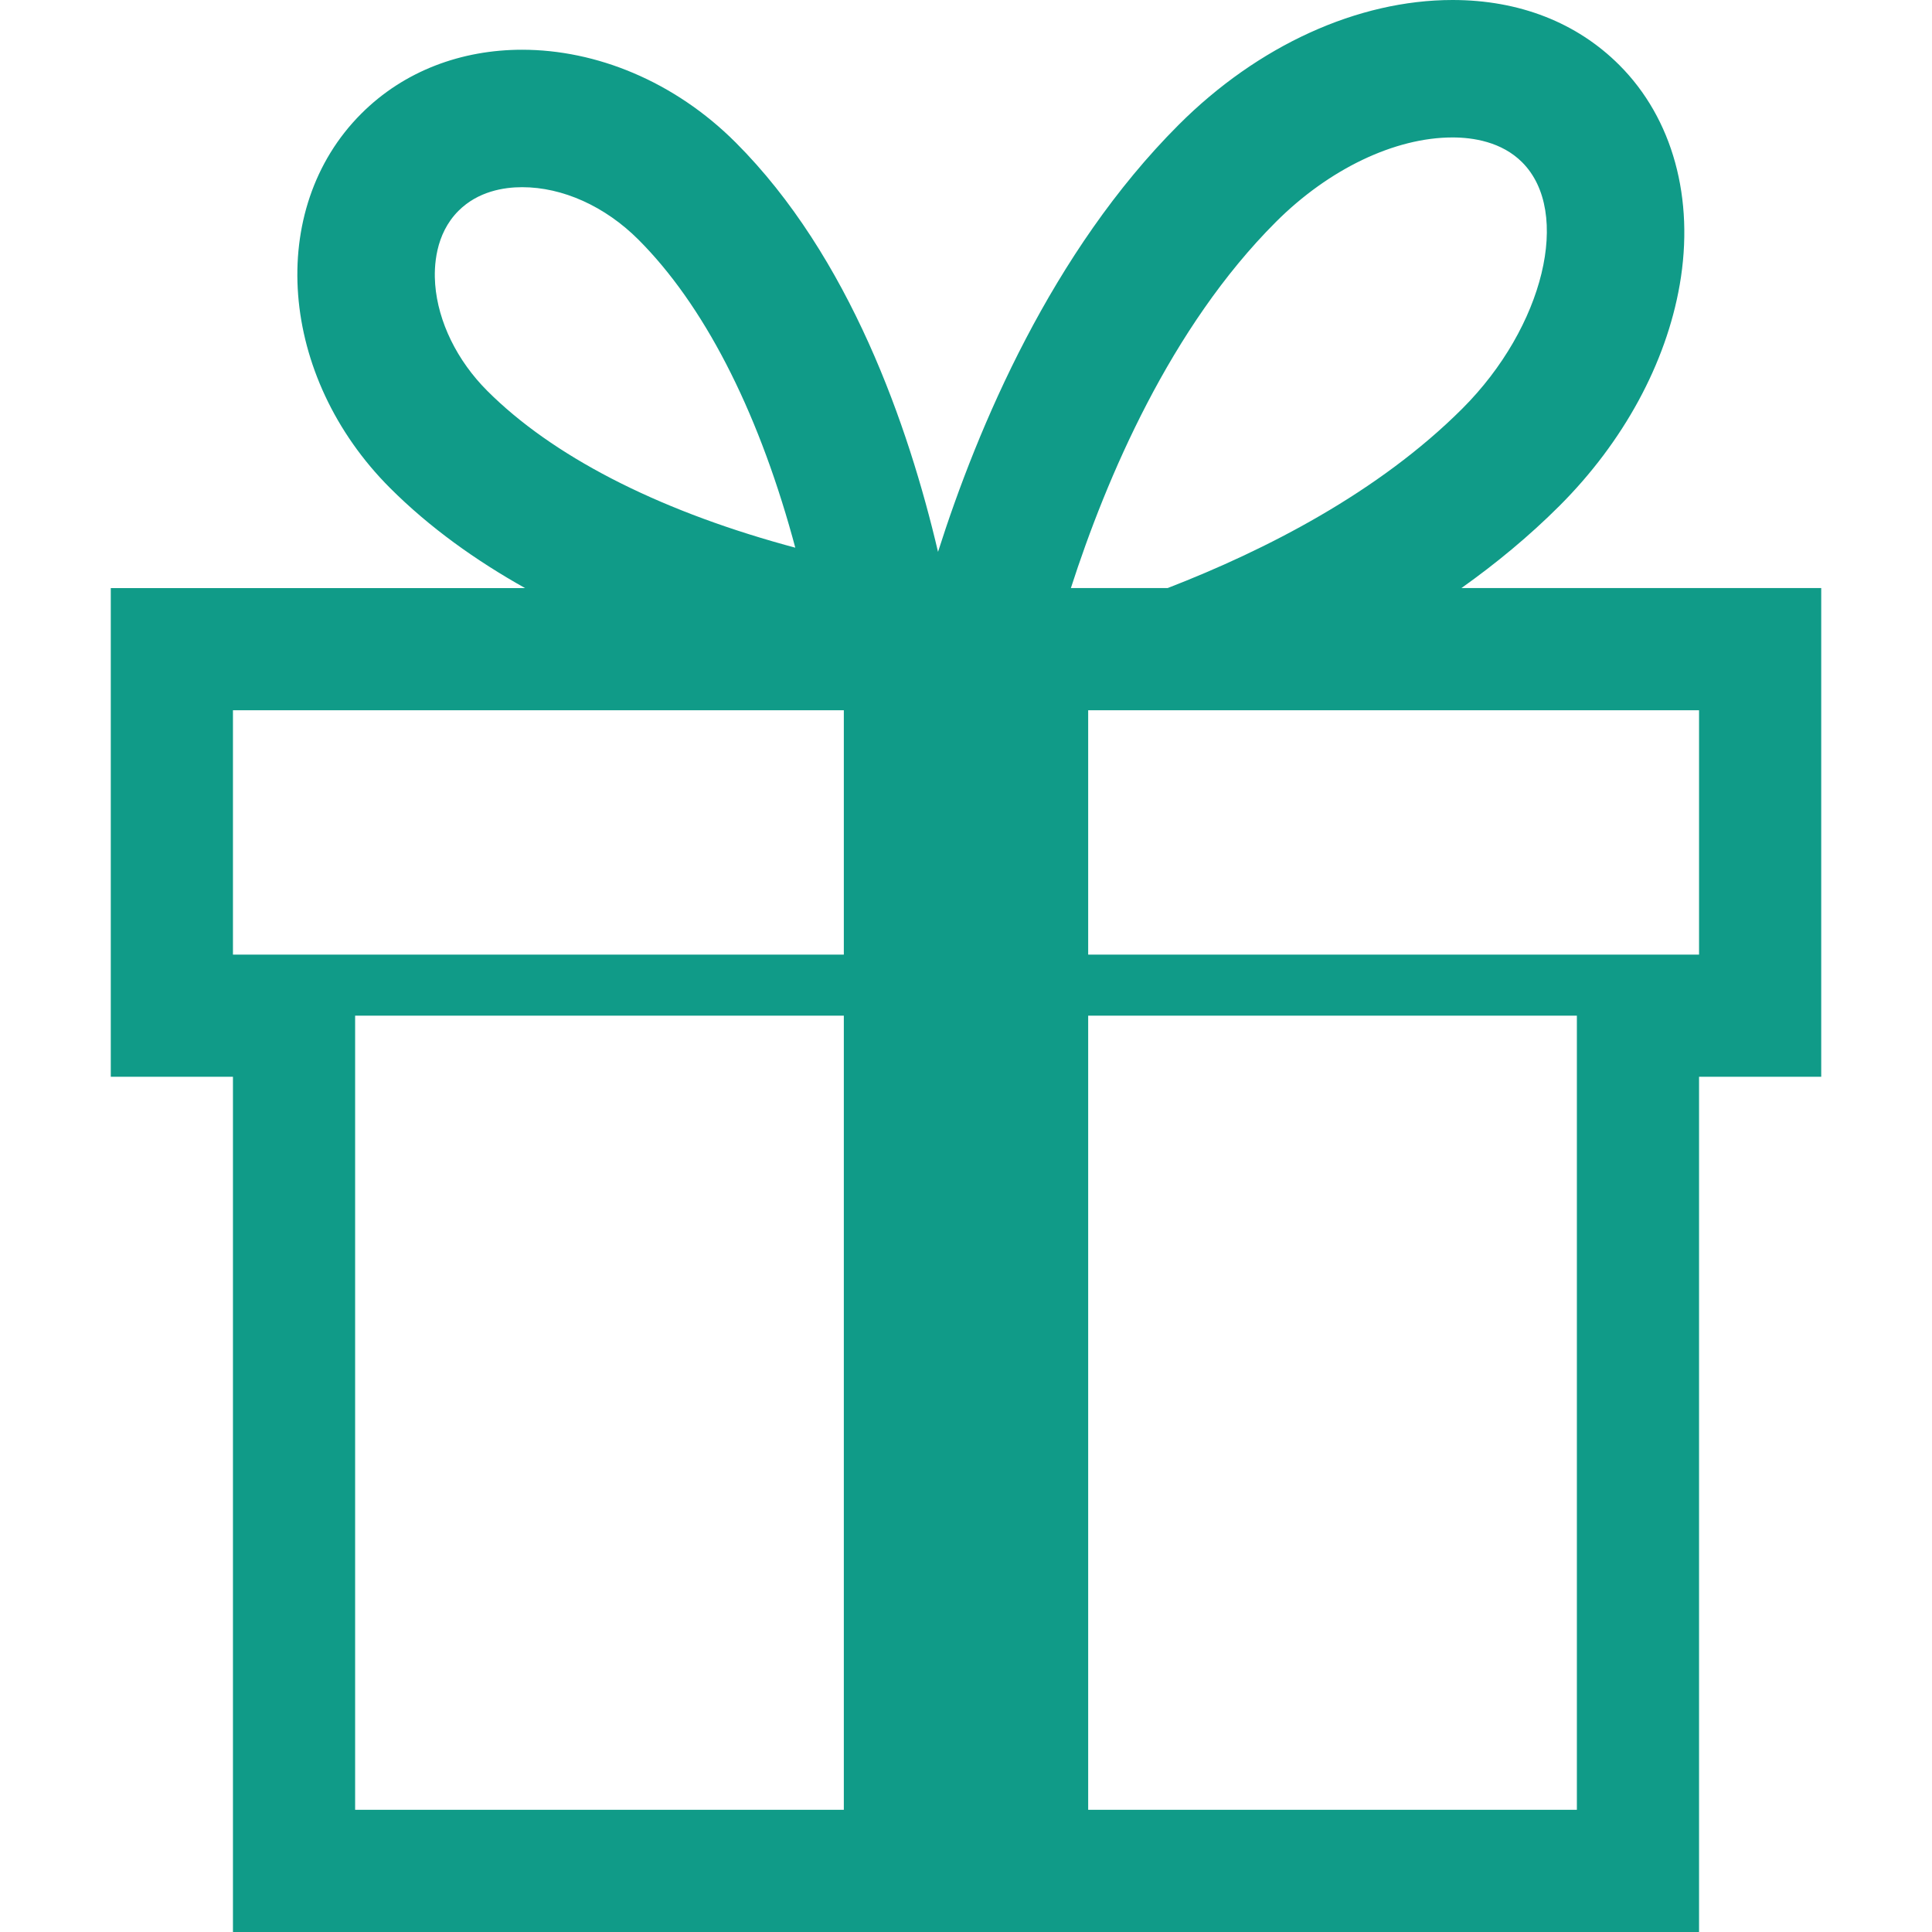
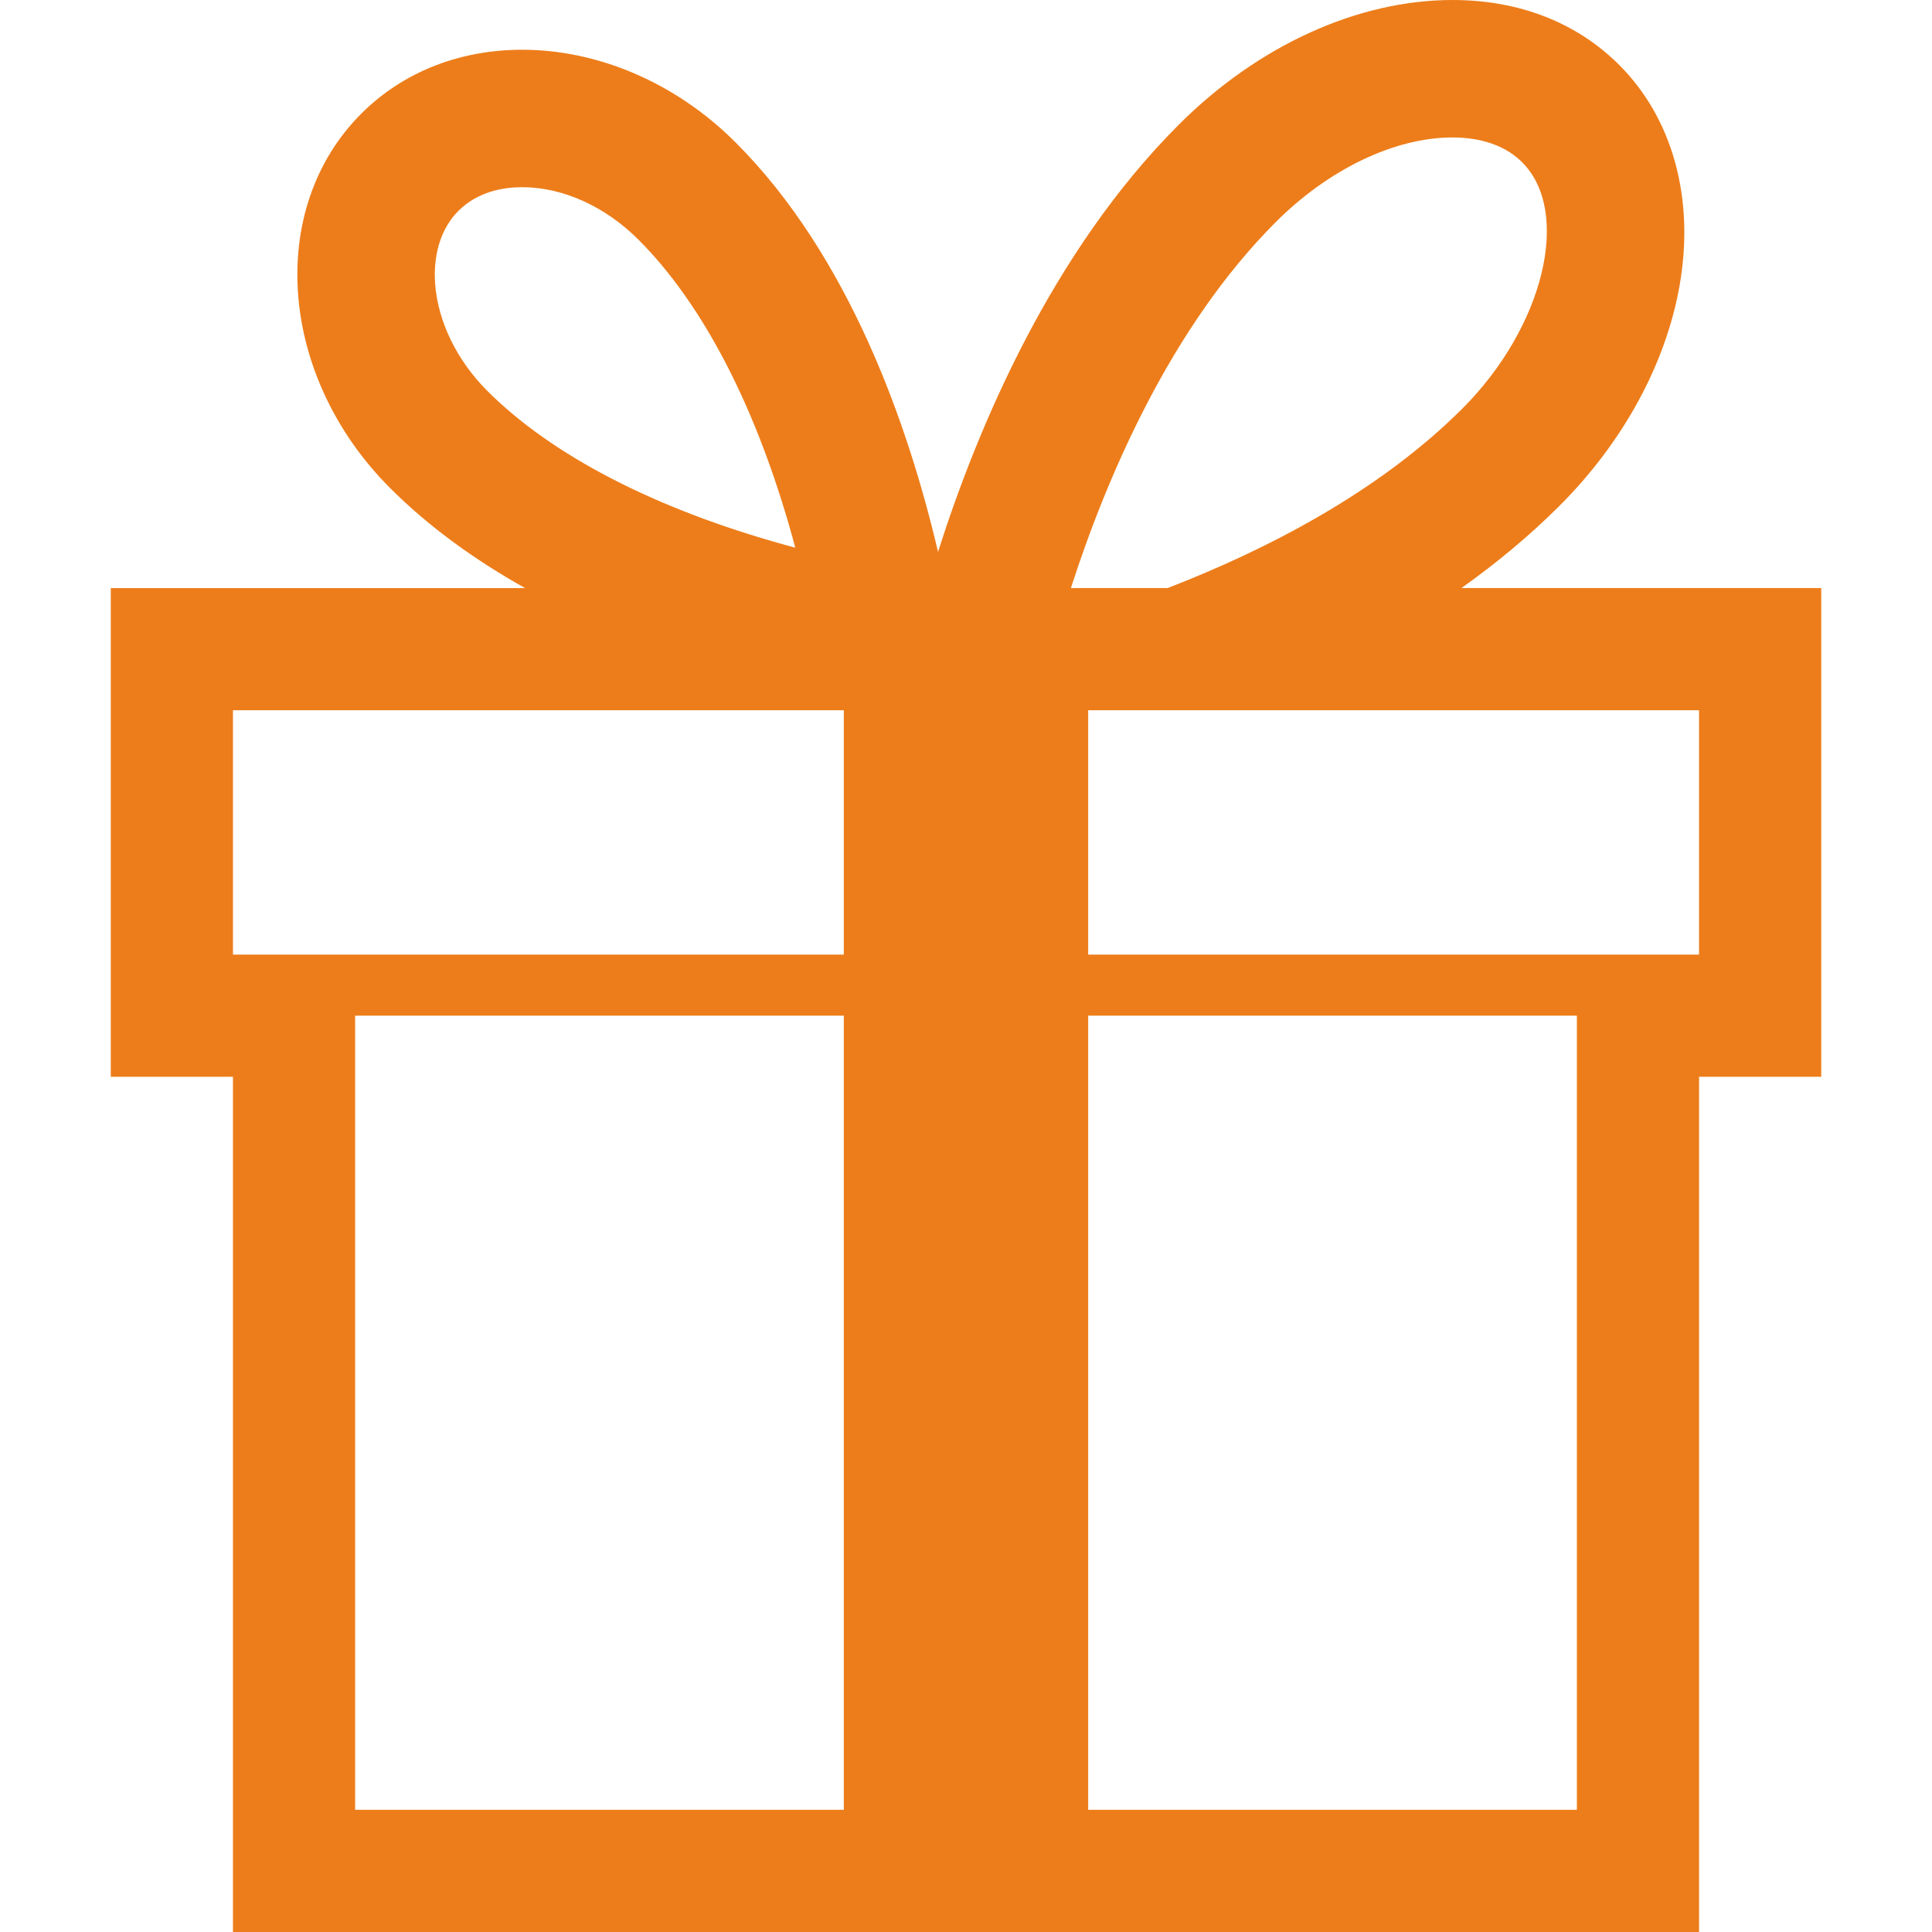
<svg xmlns="http://www.w3.org/2000/svg" version="1.1" id="Capa_1" x="0px" y="0px" width="512px" height="512px" viewBox="0 0 506.029 506.029" style="enable-background:new 0 0 506.029 506.029;" xml:space="preserve" class="">
  <g>
    <g>
-       <path d="M382.772,154.028c9.062-6.44,17.756-13.608,25.723-21.574c16.701-16.701,27.873-37.25,31.455-57.861   c3.93-22.593-1.836-43.57-15.814-57.55C412.987,5.894,397.882,0,380.454,0c-24.816,0-50.961,11.912-71.73,32.681   c-33.236,33.238-52.611,79.119-63.037,111.861c-7.72-32.901-23.103-77.322-53.009-107.229   c-16.048-16.046-36.558-24.285-55.924-24.285c-15.827,0-30.89,5.502-42.13,16.743c-24.993,24.994-21.616,68.893,7.543,98.052   c10.396,10.396,22.549,19.031,35.36,26.206H29.015v128h32v224h384V282.027h32v-128H382.772z M334.177,58.137   C348.04,44.275,365.339,36,380.452,36c5.35,0,12.854,1.127,18.225,6.499c13.016,13.014,5.707,43.154-15.639,64.499   c-21.975,21.973-51.531,37.084-77.217,47.03h-25.336C289.77,125.254,306.515,85.8,334.177,58.137z M113.981,74.473   c-0.351-4.56-0.025-13.124,6.098-19.247c5.122-5.122,11.894-6.198,16.674-6.198l0,0c10.629,0,21.734,5.008,30.466,13.74   c16.936,16.936,30.883,43.886,40.334,77.938c0.255,0.92,0.504,1.835,0.748,2.743c-0.908-0.243-1.823-0.492-2.743-0.748   c-34.052-9.452-61.001-23.399-77.937-40.335C119.708,94.453,114.737,84.286,113.981,74.473z M221.015,474.027h-128v-208h128   V474.027z M221.015,250.028h-160v-64h160V250.028z M413.015,474.027h-128v-208h128V474.027z M445.015,250.028h-160v-64h160V250.028   z" data-original="#000000" class="active-path" data-old_color="##109B8" fill="#109B88" />
+       <path d="M382.772,154.028c9.062-6.44,17.756-13.608,25.723-21.574c16.701-16.701,27.873-37.25,31.455-57.861   c3.93-22.593-1.836-43.57-15.814-57.55C412.987,5.894,397.882,0,380.454,0c-24.816,0-50.961,11.912-71.73,32.681   c-33.236,33.238-52.611,79.119-63.037,111.861c-7.72-32.901-23.103-77.322-53.009-107.229   c-16.048-16.046-36.558-24.285-55.924-24.285c-15.827,0-30.89,5.502-42.13,16.743c-24.993,24.994-21.616,68.893,7.543,98.052   c10.396,10.396,22.549,19.031,35.36,26.206H29.015v128h32v224h384V282.027h32v-128H382.772z M334.177,58.137   C348.04,44.275,365.339,36,380.452,36c5.35,0,12.854,1.127,18.225,6.499c13.016,13.014,5.707,43.154-15.639,64.499   c-21.975,21.973-51.531,37.084-77.217,47.03h-25.336C289.77,125.254,306.515,85.8,334.177,58.137z M113.981,74.473   c-0.351-4.56-0.025-13.124,6.098-19.247c5.122-5.122,11.894-6.198,16.674-6.198l0,0c10.629,0,21.734,5.008,30.466,13.74   c16.936,16.936,30.883,43.886,40.334,77.938c0.255,0.92,0.504,1.835,0.748,2.743c-0.908-0.243-1.823-0.492-2.743-0.748   c-34.052-9.452-61.001-23.399-77.937-40.335C119.708,94.453,114.737,84.286,113.981,74.473z M221.015,474.027h-128v-208h128   V474.027z M221.015,250.028h-160v-64h160V250.028z M413.015,474.027h-128v-208h128V474.027z M445.015,250.028h-160v-64h160V250.028   z" data-original="#000000" class="active-path" data-old_color="##109B8" fill="#ed7d1a" />
    </g>
  </g>
</svg>
